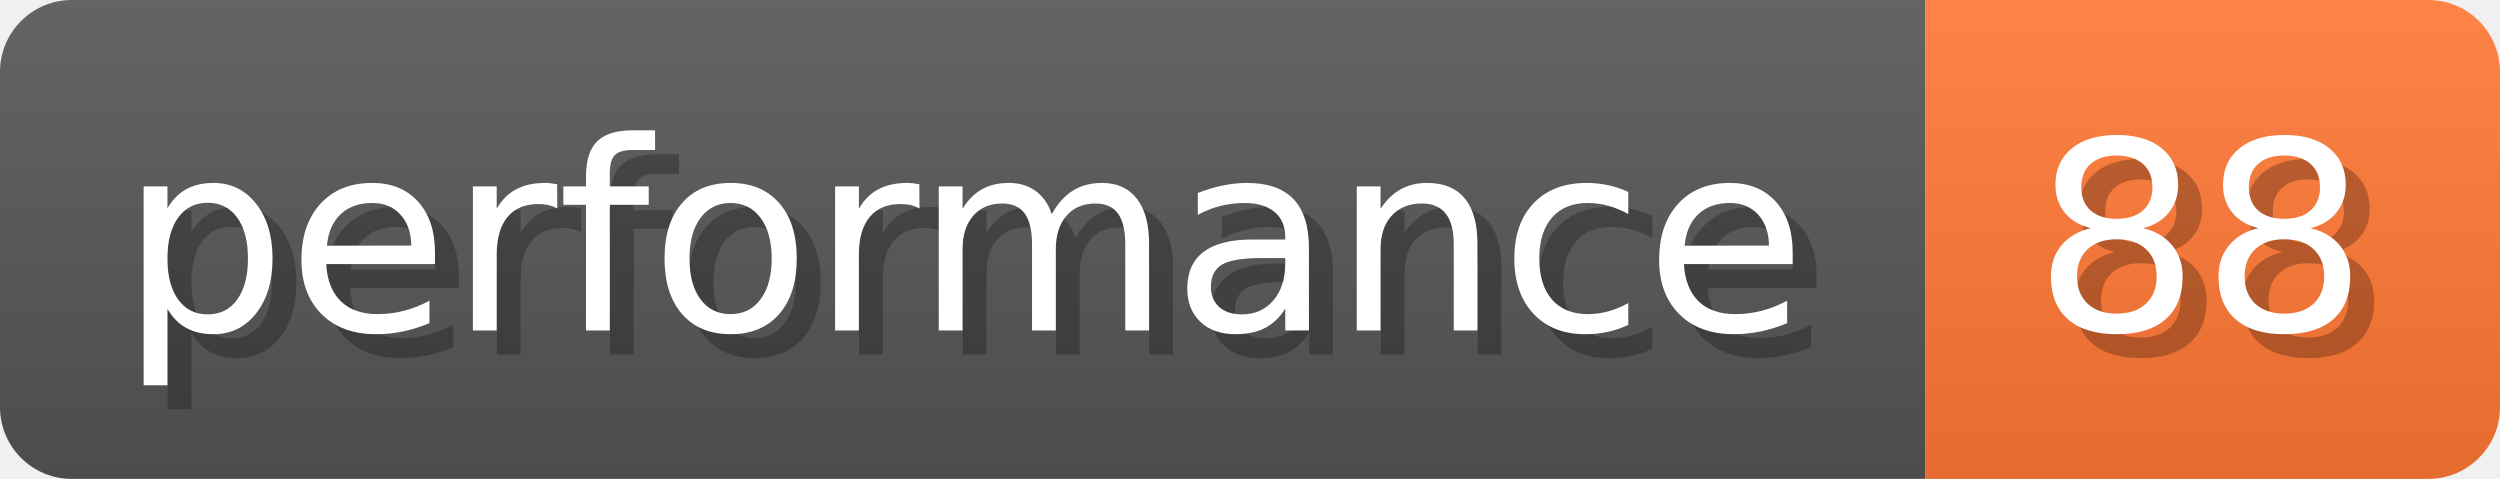
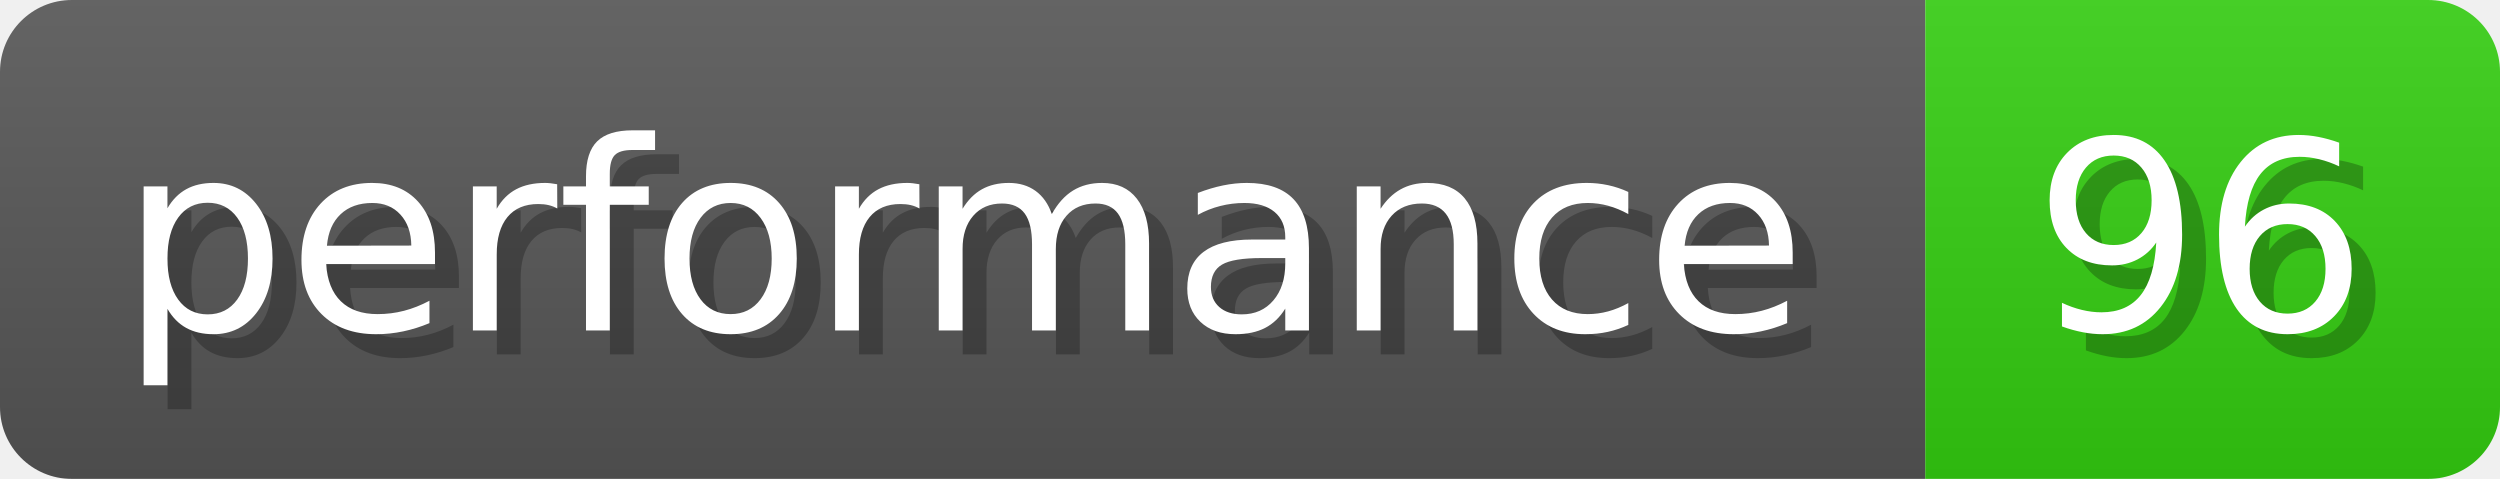
- <svg xmlns="http://www.w3.org/2000/svg" width="104.4" height="20" viewBox="0 0 1044 200" role="img" aria-label="performance: 88">
+ <svg xmlns="http://www.w3.org/2000/svg" width="104.4" height="20" viewBox="0 0 1044 200" role="img" aria-label="performance: 96">
  <linearGradient id="a" x2="0" y2="100%">
    <stop offset="0" stop-opacity=".1" stop-color="#EEE" />
    <stop offset="1" stop-opacity=".1" />
  </linearGradient>
  <mask id="m">
    <rect width="1044" height="200" rx="30" fill="#FFF" />
  </mask>
  <g mask="url(#m)">
    <rect width="804" height="200" fill="#555" />
-     <rect width="240" height="200" fill="#F73" x="804" />
+     <rect width="240" height="200" fill="#3C1" x="804" />
    <rect width="1044" height="200" fill="url(#a)" />
  </g>
  <g aria-hidden="true" fill="#fff" text-anchor="start" font-family="Verdana,DejaVu Sans,sans-serif" font-size="110">
    <text x="60" y="148" textLength="704" fill="#000" opacity="0.25">performance</text>
    <text x="50" y="138" textLength="704">performance</text>
-     <text x="859" y="148" textLength="140" fill="#000" opacity="0.25">88</text>
-     <text x="849" y="138" textLength="140">88</text>
+     <text x="859" y="148" textLength="140" fill="#000" opacity="0.25">96</text>
+     <text x="849" y="138" textLength="140">96</text>
  </g>
</svg>
